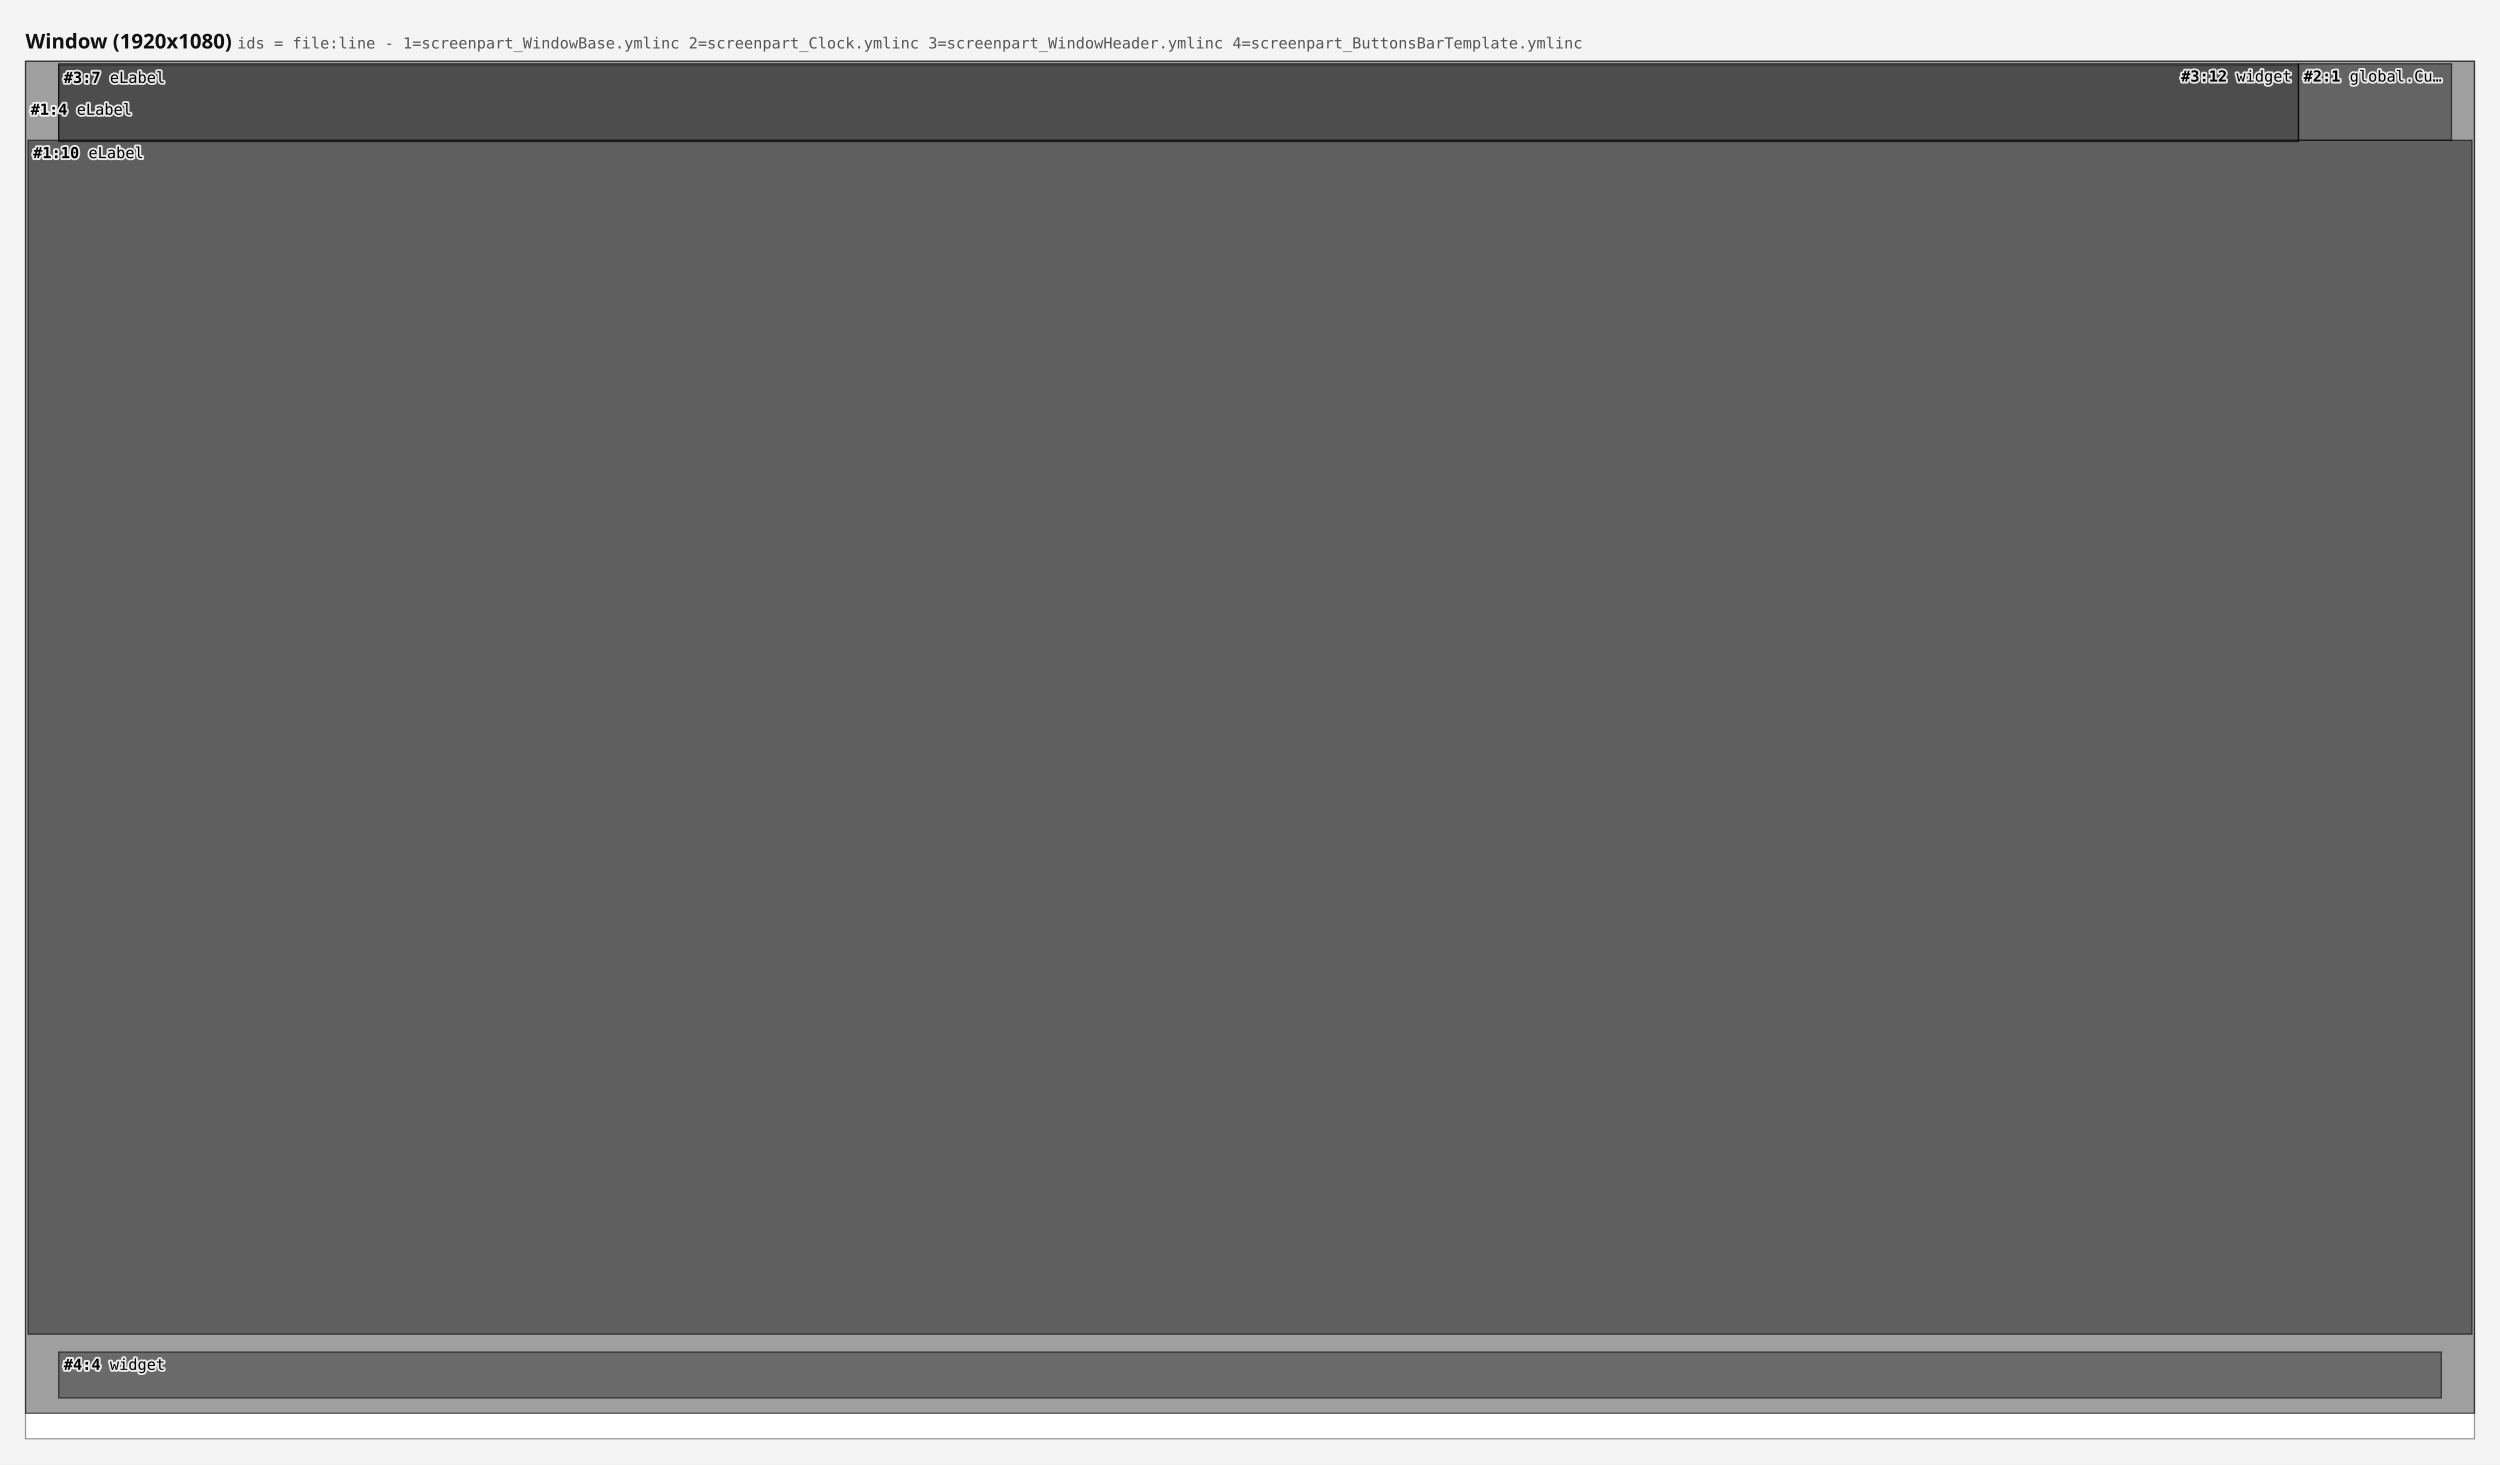
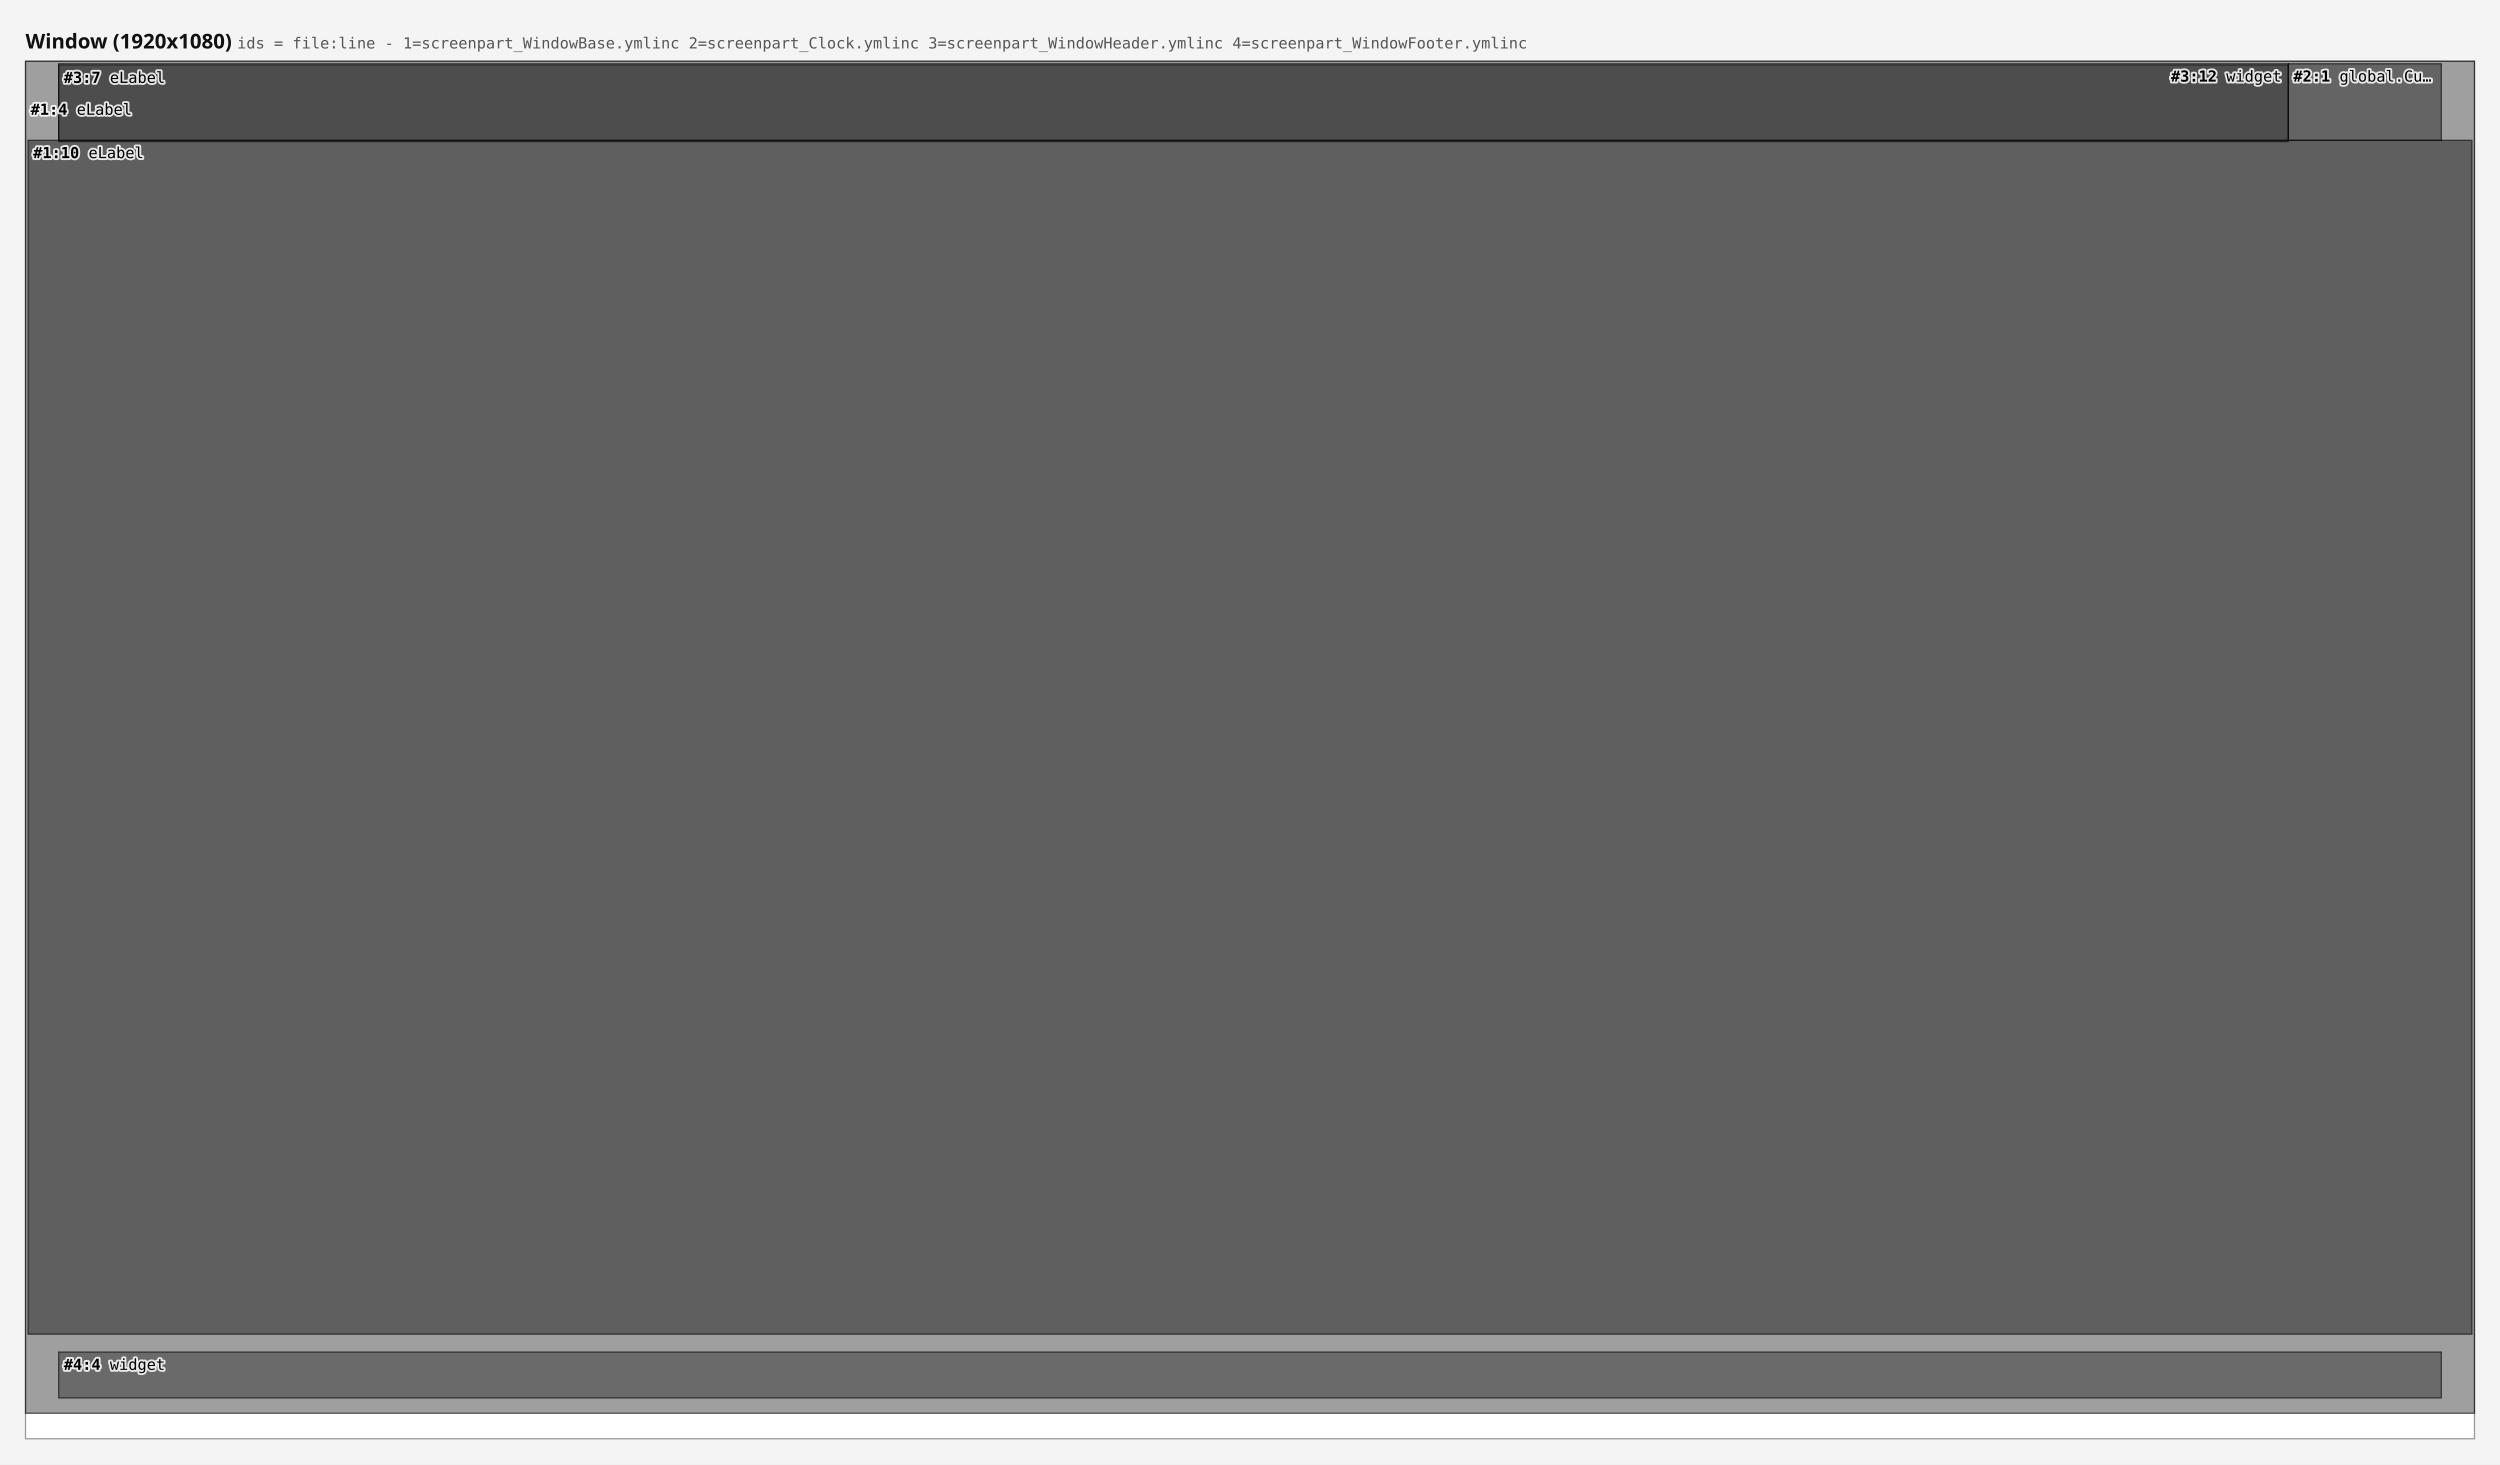
<svg xmlns="http://www.w3.org/2000/svg" width="1960" height="1148" viewBox="0 0 1960 1148">
  <rect x="0" y="0" width="1960" height="1148" fill="#f4f4f4" />
-   <text x="20" y="38" font-family="sans-serif" font-size="16" font-weight="bold" fill="#111111">Window (1920x1080) <tspan font-family="monospace" font-size="12" font-weight="normal" fill="#555555">ids = file:line - 1=screenpart_WindowBase.ymlinc  2=screenpart_Clock.ymlinc  3=screenpart_WindowHeader.ymlinc  4=screenpart_ButtonsBarTemplate.ymlinc</tspan>
+   <text x="20" y="38" font-family="sans-serif" font-size="16" font-weight="bold" fill="#111111">Window (1920x1080) <tspan font-family="monospace" font-size="12" font-weight="normal" fill="#555555">ids = file:line - 1=screenpart_WindowBase.ymlinc  2=screenpart_Clock.ymlinc  3=screenpart_WindowHeader.ymlinc  4=screenpart_WindowFooter.ymlinc</tspan>
  </text>
  <g data-screen="0" transform="translate(20,48)">
    <rect x="0" y="0" width="1920" height="1080" fill="#ffffff" stroke="#999999" stroke-width="1" />
    <rect data-ref="0:0" data-src="screenpart_WindowBase.ymlinc:4" x="0" y="0" width="1920" height="1060" fill="#2c2c2c" fill-opacity="0.45" stroke="#000000" stroke-opacity="0.6" stroke-width="1" />
    <rect data-ref="0:1" data-src="screenpart_WindowBase.ymlinc:10" x="2" y="62" width="1916" height="936" fill="#121212" fill-opacity="0.45" stroke="#000000" stroke-opacity="0.6" stroke-width="1" />
-     <rect data-ref="0:5" data-src="screenpart_ButtonsBarTemplate.ymlinc:4" x="26" y="1012" width="1868" height="36" fill="#2c2c2c" fill-opacity="0.45" stroke="#000000" stroke-opacity="0.6" stroke-width="1" />
-     <rect data-ref="0:3" data-src="screenpart_WindowHeader.ymlinc:7" x="26" y="3" width="1756" height="60" fill="#2c2c2c" fill-opacity="0.45" stroke="#000000" stroke-opacity="0.6" stroke-width="1" />
-     <rect data-ref="0:2" data-src="screenpart_Clock.ymlinc:1" x="1782" y="2" width="120" height="60" fill="#1d1d1d" fill-opacity="0.45" stroke="#000000" stroke-opacity="0.6" stroke-width="1" />
-     <rect data-ref="0:4" data-src="screenpart_WindowHeader.ymlinc:12" x="26" y="2" width="1756" height="60" fill="#2c2c2c" fill-opacity="0.45" stroke="#000000" stroke-opacity="0.6" stroke-width="1" />
+     <rect data-ref="0:5" data-src="screenpart_WindowFooter.ymlinc:4" x="26" y="1012" width="1868" height="36" fill="#2c2c2c" fill-opacity="0.45" stroke="#000000" stroke-opacity="0.6" stroke-width="1" />
+     <rect data-ref="0:3" data-src="screenpart_WindowHeader.ymlinc:7" x="26" y="3" width="1748" height="60" fill="#2c2c2c" fill-opacity="0.45" stroke="#000000" stroke-opacity="0.6" stroke-width="1" />
+     <rect data-ref="0:2" data-src="screenpart_Clock.ymlinc:1" x="1774" y="2" width="120" height="60" fill="#1d1d1d" fill-opacity="0.45" stroke="#000000" stroke-opacity="0.6" stroke-width="1" />
+     <rect data-ref="0:4" data-src="screenpart_WindowHeader.ymlinc:12" x="26" y="2" width="1748" height="60" fill="#2c2c2c" fill-opacity="0.45" stroke="#000000" stroke-opacity="0.6" stroke-width="1" />
    <g pointer-events="none" font-family="monospace" font-size="12" fill="#000000" stroke="#ffffff" stroke-width="3" stroke-opacity="0.85" stroke-linejoin="round" paint-order="stroke">
      <text x="4" y="42">
        <tspan font-weight="bold">#1:4</tspan> eLabel</text>
      <text x="6" y="76">
        <tspan font-weight="bold">#1:10</tspan> eLabel</text>
      <text x="30" y="1026">
        <tspan font-weight="bold">#4:4</tspan> widget</text>
      <text x="30" y="17">
        <tspan font-weight="bold">#3:7</tspan> eLabel</text>
-       <text x="1786" y="16">
+       <text x="1778" y="16">
        <tspan font-weight="bold">#2:1</tspan> global.Cu…</text>
-       <text x="1690" y="16">
+       <text x="1682" y="16">
        <tspan font-weight="bold">#3:12</tspan> widget</text>
    </g>
  </g>
</svg>
